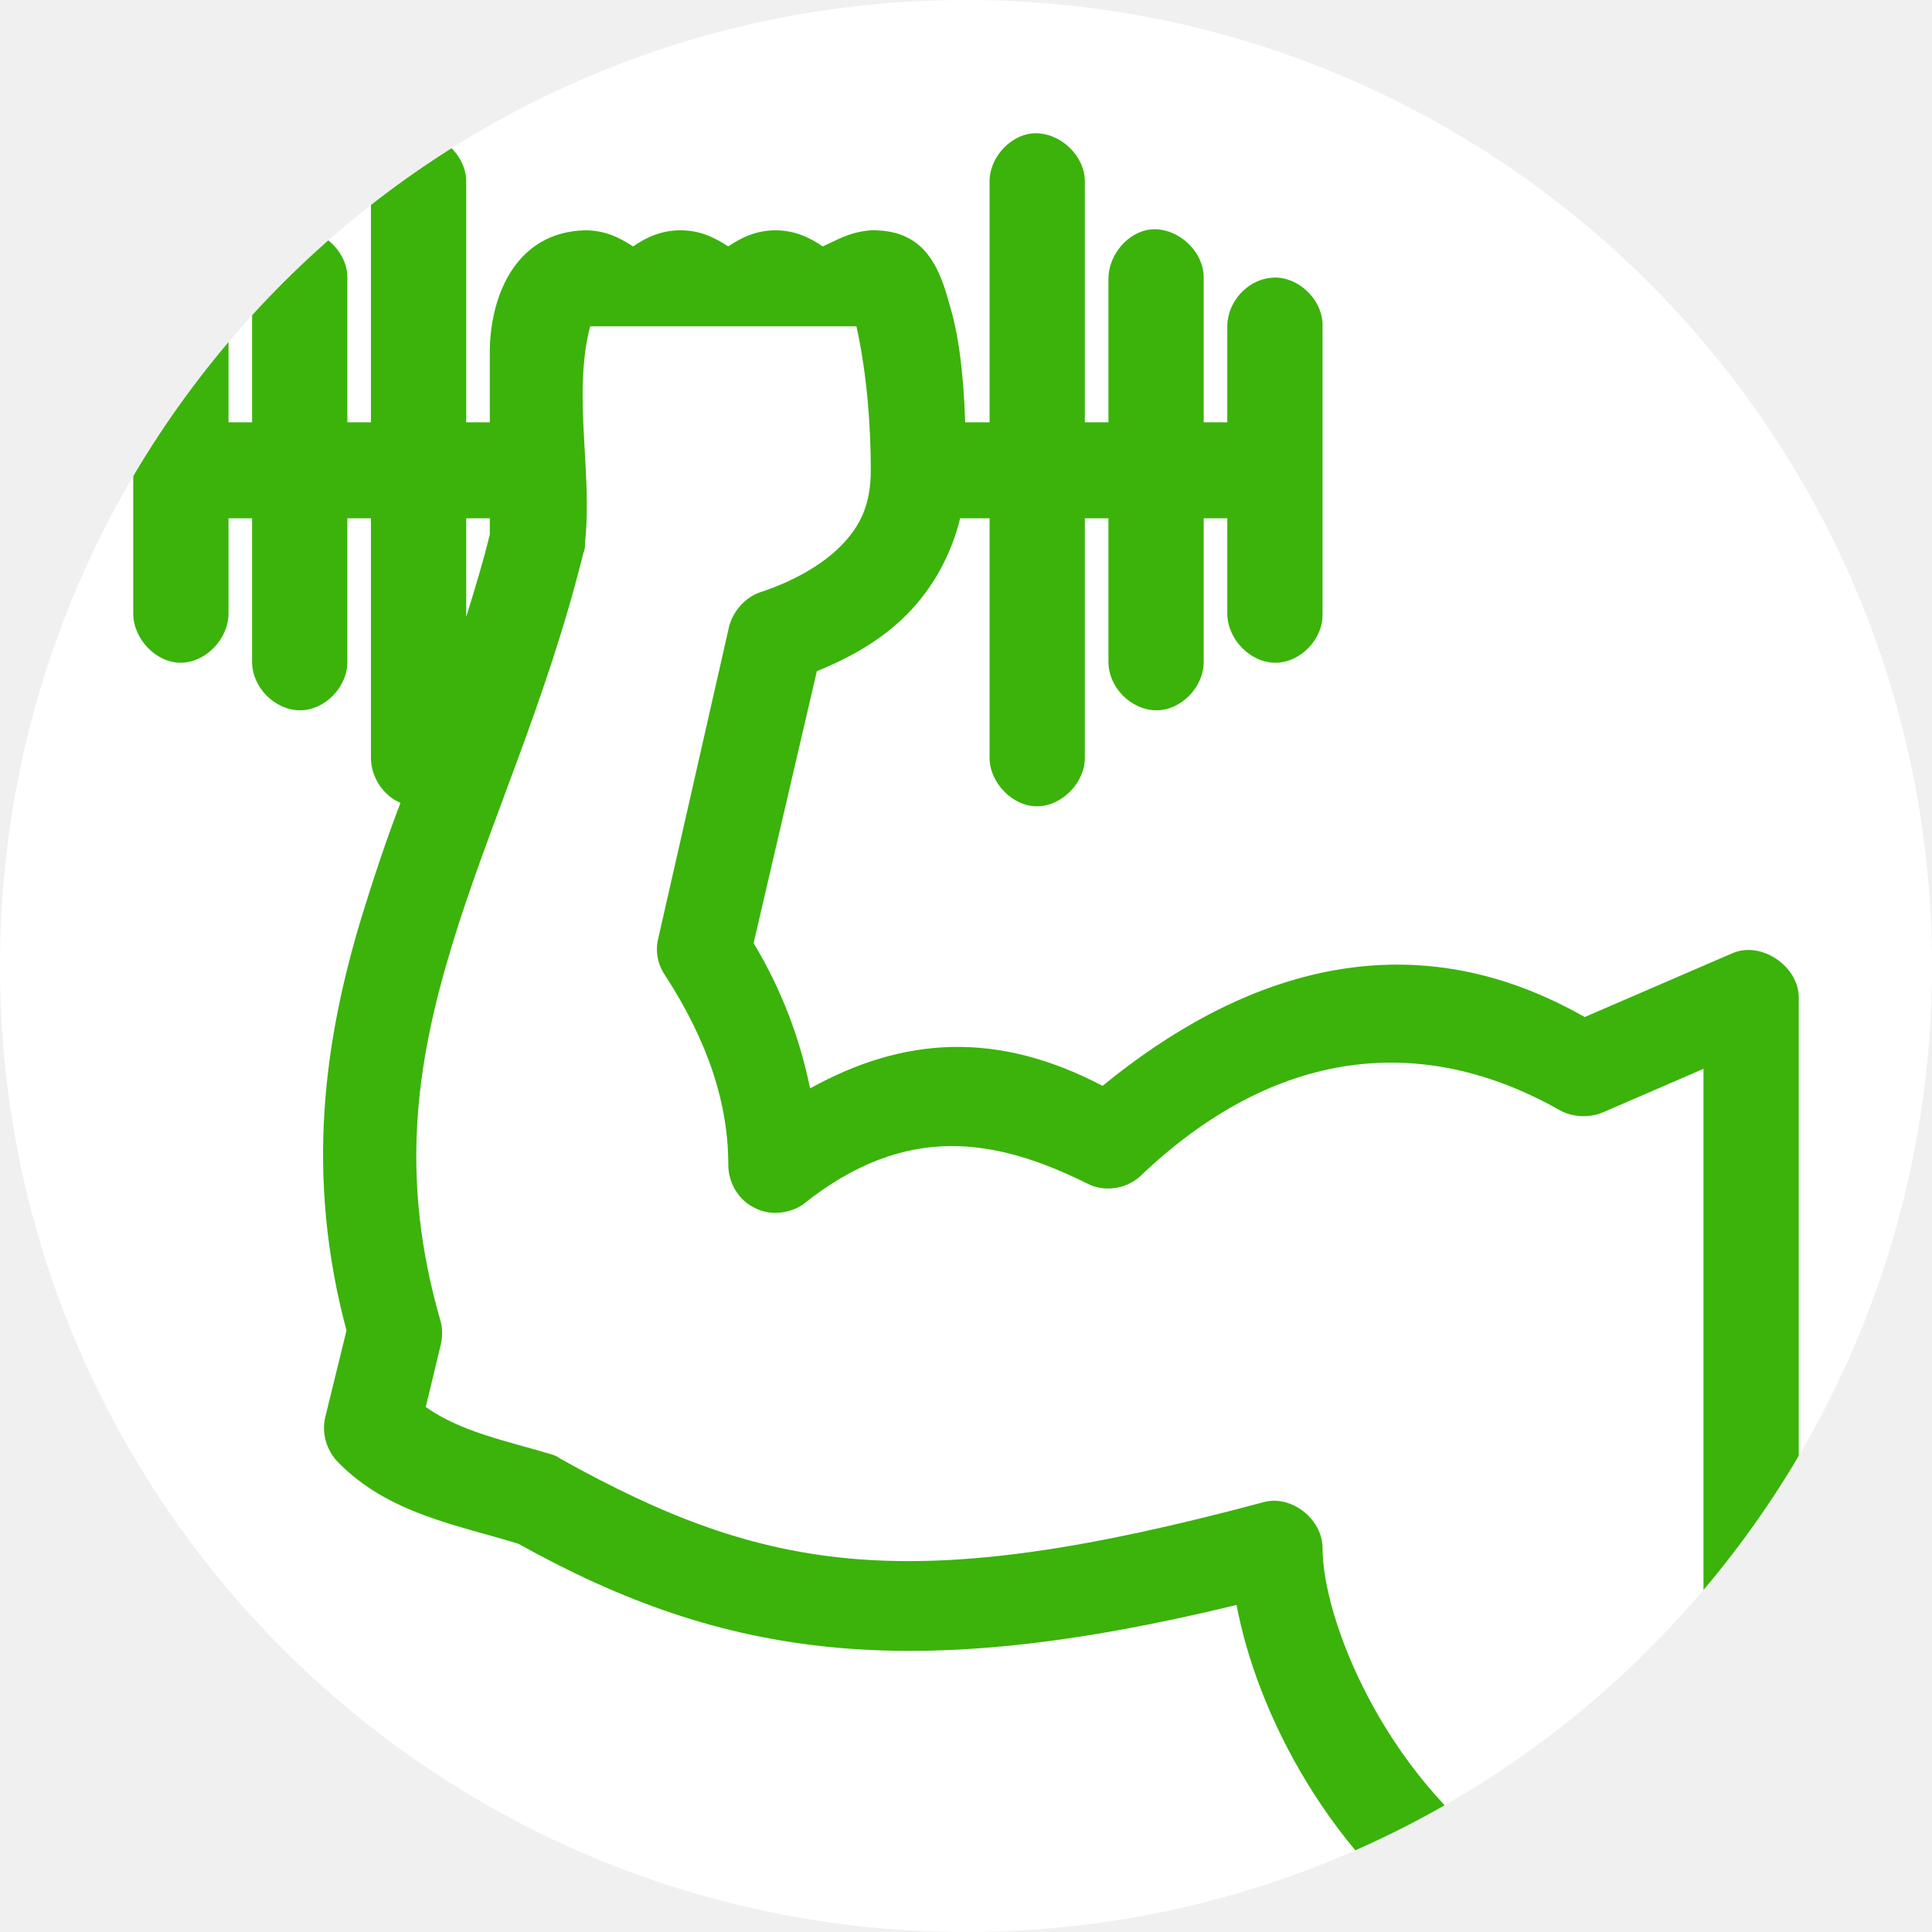
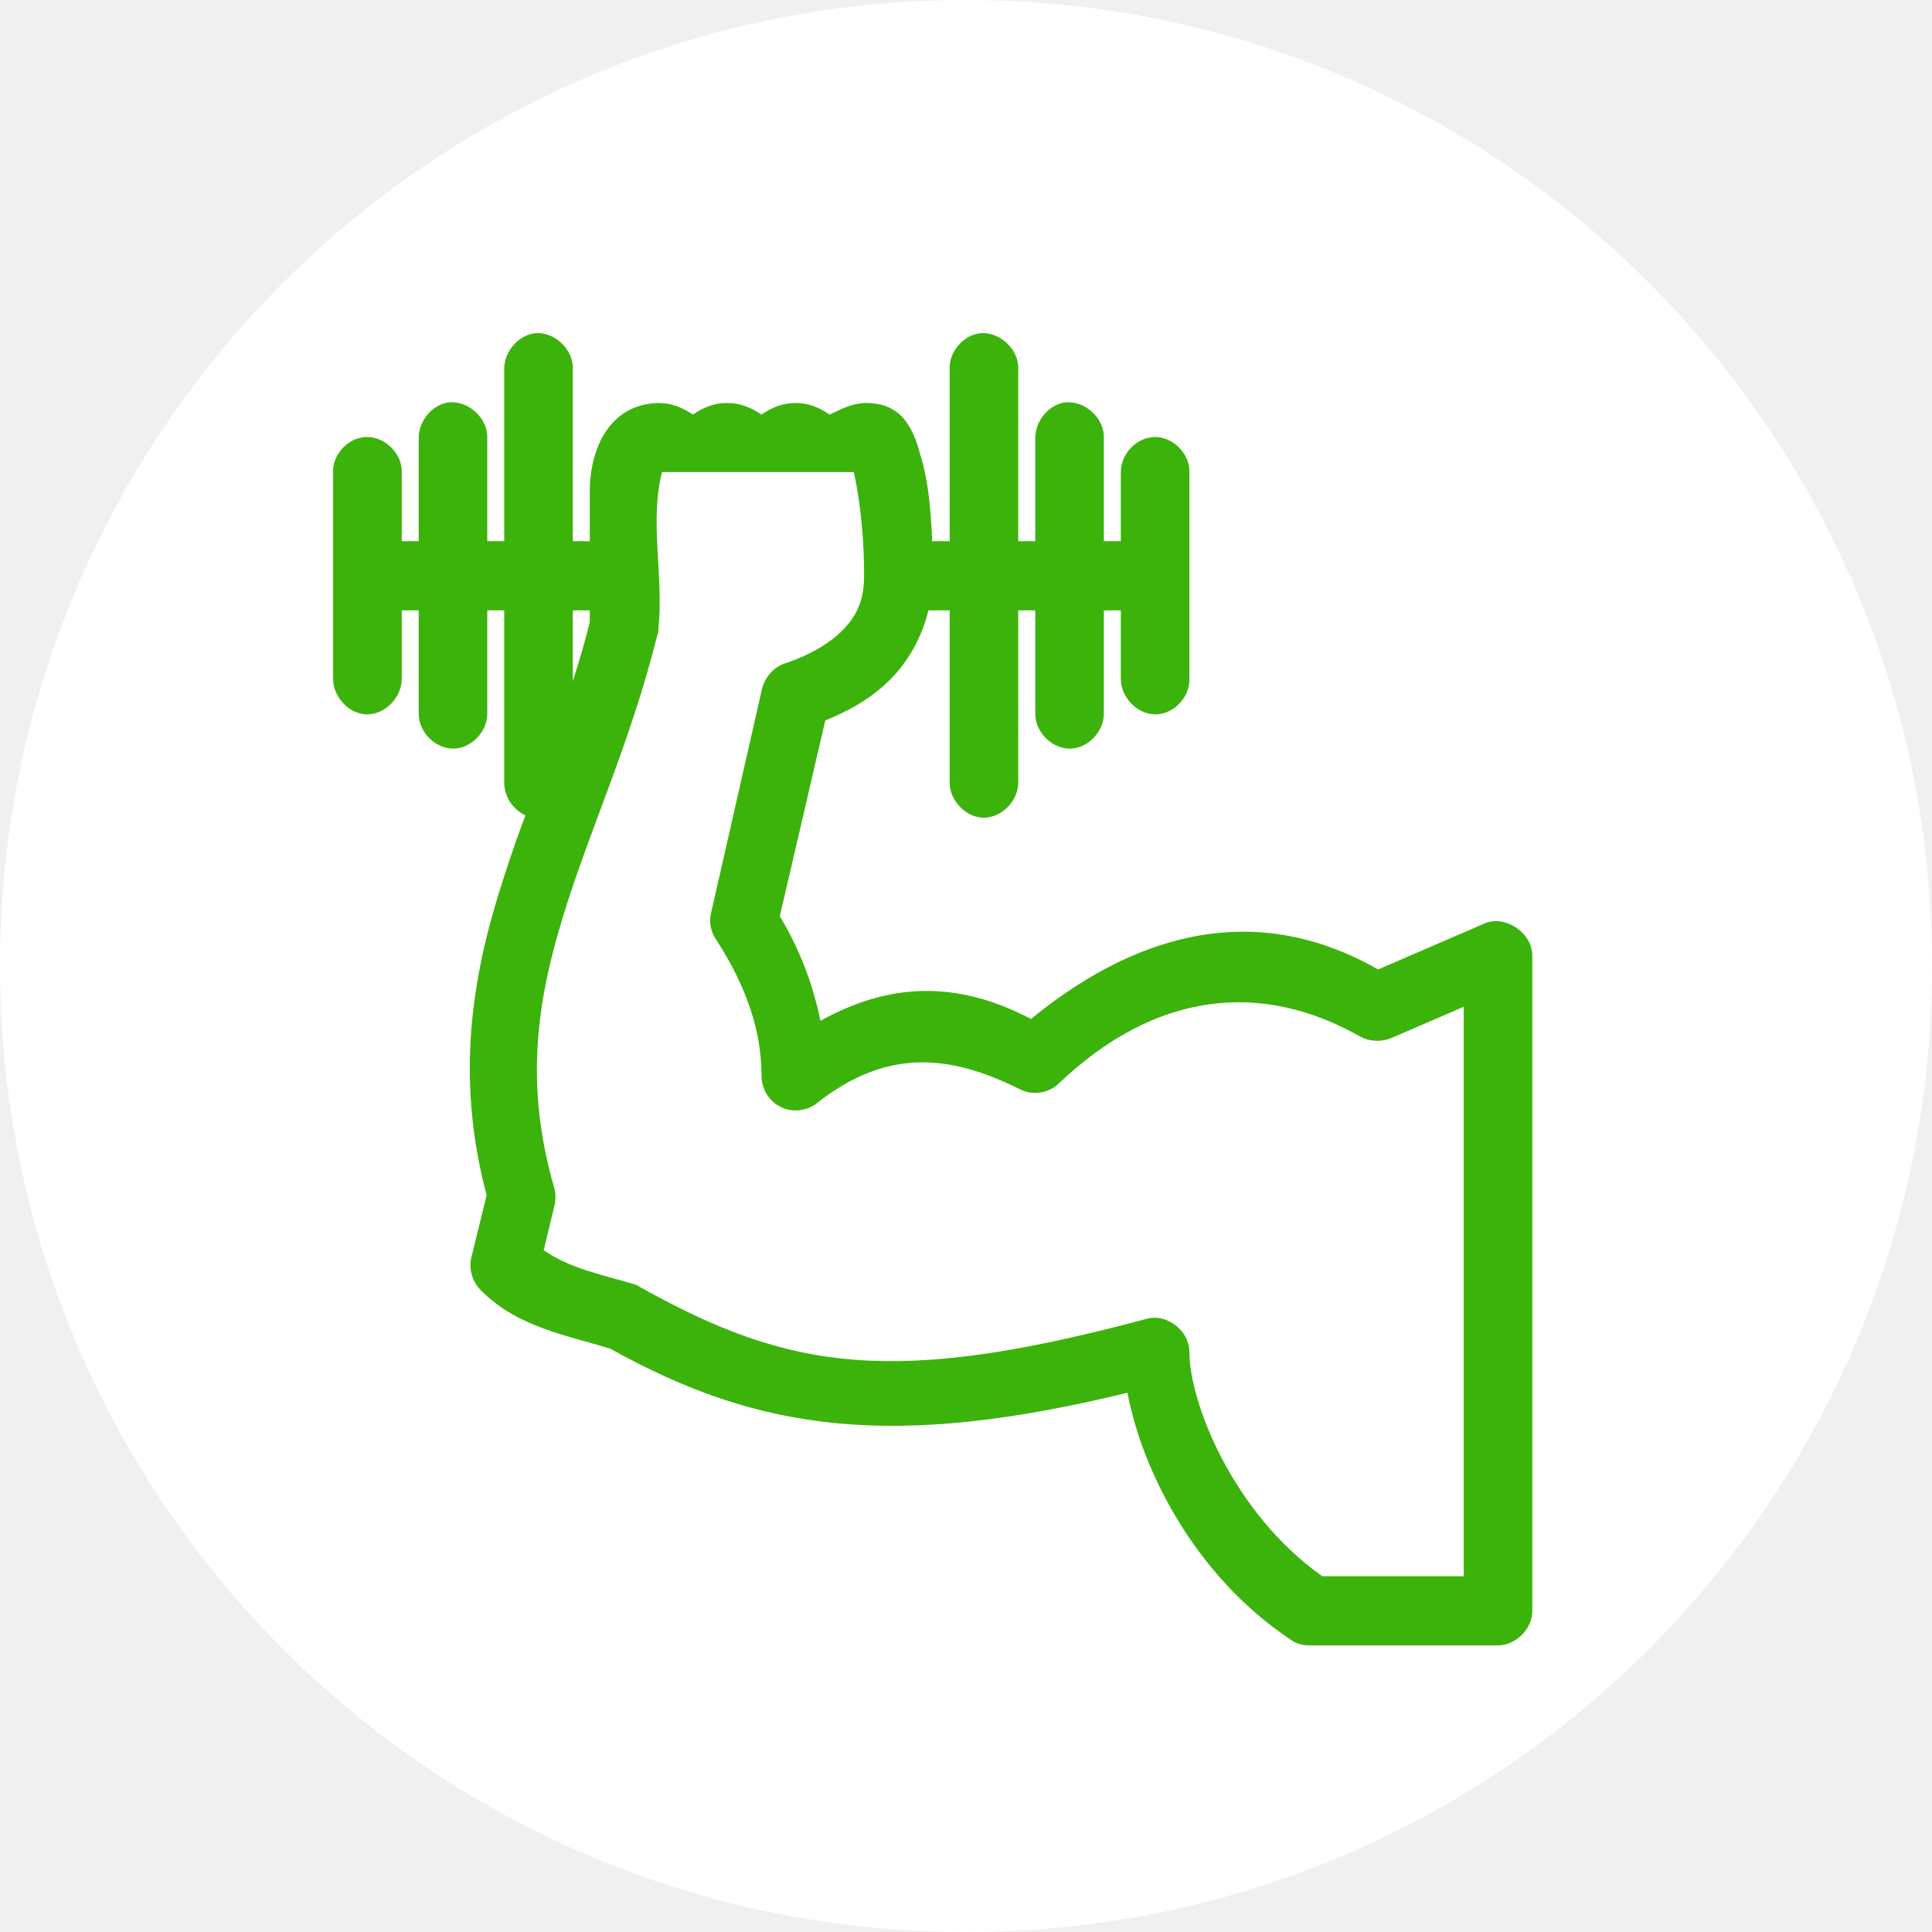
<svg xmlns="http://www.w3.org/2000/svg" width="29" height="29" viewBox="0 0 29 29" fill="none">
  <path d="M14.5 29C22.508 29 29 22.508 29 14.5C29 6.492 22.508 0 14.5 0C6.492 0 0 6.492 0 14.5C0 22.508 6.492 29 14.5 29Z" fill="white" />
  <mask id="mask0" mask-type="alpha" maskUnits="userSpaceOnUse" x="0" y="0" width="29" height="29">
    <path d="M14.5 29C22.508 29 29 22.508 29 14.5C29 6.492 22.508 0 14.5 0C6.492 0 0 6.492 0 14.5C0 22.508 6.492 29 14.5 29Z" fill="white" />
  </mask>
  <g mask="url(#mask0)">
-     <path d="M6.213 2.003C5.859 2.041 5.568 2.385 5.568 2.742V6.339H5.214V4.184C5.227 3.775 4.822 3.406 4.417 3.444C4.075 3.482 3.784 3.826 3.784 4.184V6.339H3.43V4.898C3.443 4.49 3.038 4.12 2.633 4.171C2.291 4.209 1.988 4.541 2 4.898V9.208C2 9.591 2.342 9.948 2.709 9.948C3.088 9.948 3.43 9.591 3.43 9.208V7.78H3.784V9.935C3.784 10.318 4.126 10.662 4.505 10.662C4.872 10.662 5.214 10.318 5.214 9.935V7.78H5.568V11.376C5.568 11.657 5.745 11.938 6.011 12.052C5.796 12.613 5.606 13.187 5.429 13.761C4.86 15.636 4.581 17.651 5.201 19.972L4.885 21.26C4.822 21.503 4.898 21.77 5.075 21.949C5.834 22.727 6.884 22.893 7.782 23.173C10.895 24.908 13.678 25.277 18.561 24.091C18.865 25.711 19.966 27.905 21.952 29.231C22.066 29.32 22.205 29.358 22.357 29.358H26.279C26.658 29.358 27 29.014 27 28.644V14.973C27 14.501 26.431 14.118 26 14.31L23.787 15.266C21.079 13.723 18.561 14.654 16.55 16.299C14.968 15.47 13.564 15.559 12.16 16.337C12.008 15.598 11.742 14.871 11.312 14.157L12.261 10.075C12.729 9.884 13.21 9.629 13.615 9.221C13.982 8.851 14.273 8.354 14.412 7.78H14.854V11.376C14.854 11.746 15.196 12.103 15.563 12.103C15.943 12.103 16.284 11.746 16.284 11.376V7.78H16.638V9.935C16.638 10.318 16.98 10.662 17.36 10.662C17.726 10.662 18.068 10.318 18.068 9.935V7.78H18.422V9.208C18.422 9.591 18.764 9.948 19.143 9.948C19.523 9.948 19.864 9.591 19.852 9.208V4.898C19.864 4.49 19.46 4.12 19.067 4.171C18.713 4.209 18.422 4.541 18.422 4.898V6.339H18.068V4.184C18.081 3.775 17.676 3.406 17.271 3.444C16.929 3.482 16.638 3.826 16.638 4.184V6.339H16.284V2.742C16.297 2.334 15.892 1.964 15.487 2.003C15.145 2.041 14.842 2.385 14.854 2.742V6.339H14.488C14.462 5.574 14.386 5 14.247 4.553C14.07 3.877 13.792 3.444 13.071 3.457C12.754 3.482 12.577 3.597 12.349 3.699C12.147 3.559 11.919 3.457 11.641 3.457C11.363 3.457 11.135 3.559 10.932 3.699C10.717 3.559 10.502 3.457 10.211 3.457C9.933 3.457 9.705 3.559 9.503 3.699C9.288 3.559 9.073 3.457 8.782 3.457C7.757 3.482 7.365 4.413 7.352 5.255V6.339H6.998V2.742C7.01 2.334 6.606 1.964 6.213 2.003ZM8.858 4.898C10.211 4.898 11.641 4.898 12.855 4.898C13.02 5.637 13.071 6.441 13.071 7.053C13.071 7.589 12.906 7.907 12.615 8.201C12.324 8.494 11.881 8.736 11.413 8.889C11.185 8.966 11.008 9.17 10.945 9.4L9.882 14.08C9.832 14.271 9.87 14.475 9.984 14.641C10.629 15.636 10.932 16.567 10.932 17.485C10.932 17.753 11.084 18.008 11.312 18.123C11.54 18.25 11.831 18.225 12.046 18.085C13.602 16.835 14.956 17.09 16.322 17.766C16.562 17.893 16.891 17.855 17.106 17.664C19.143 15.713 21.357 15.496 23.42 16.669C23.609 16.771 23.862 16.784 24.065 16.695L25.57 16.044V27.917H22.622C20.763 26.604 19.852 24.295 19.852 23.237C19.852 22.803 19.384 22.433 18.966 22.548C13.691 23.964 11.527 23.632 8.415 21.898C8.377 21.872 8.339 21.847 8.288 21.834C7.618 21.63 6.935 21.503 6.391 21.12L6.618 20.176C6.644 20.049 6.644 19.921 6.606 19.806C5.998 17.689 6.239 15.98 6.783 14.195C7.327 12.397 8.2 10.547 8.756 8.303C8.782 8.252 8.782 8.188 8.782 8.137C8.896 7.079 8.592 5.931 8.858 4.898L8.858 4.898ZM6.998 7.78H7.352V8.022C7.251 8.443 7.124 8.851 6.998 9.259V7.78Z" fill="#3BB30B" />
+     <path d="M8.034 5.002C7.779 5.03 7.569 5.277 7.569 5.535V8.124H7.314V6.572C7.323 6.278 7.032 6.012 6.74 6.04C6.494 6.067 6.285 6.315 6.285 6.572V8.124H6.03V7.086C6.039 6.793 5.747 6.526 5.456 6.563C5.21 6.591 4.991 6.829 5 7.086V10.19C5 10.466 5.246 10.723 5.51 10.723C5.784 10.723 6.03 10.466 6.03 10.19V9.162H6.285V10.713C6.285 10.989 6.531 11.237 6.804 11.237C7.068 11.237 7.314 10.989 7.314 10.713V9.162H7.569V11.751C7.569 11.953 7.697 12.155 7.888 12.238C7.733 12.642 7.596 13.055 7.469 13.468C7.059 14.818 6.859 16.269 7.305 17.94L7.077 18.867C7.032 19.042 7.086 19.235 7.214 19.363C7.76 19.923 8.516 20.043 9.163 20.245C11.404 21.494 13.408 21.76 16.924 20.906C17.143 22.072 17.935 23.651 19.365 24.606C19.447 24.671 19.548 24.698 19.657 24.698H22.481C22.754 24.698 23 24.45 23 24.184V14.34C23 14.001 22.59 13.725 22.28 13.863L20.686 14.552C18.737 13.441 16.924 14.111 15.476 15.295C14.337 14.698 13.326 14.763 12.315 15.323C12.206 14.79 12.014 14.267 11.705 13.753L12.388 10.814C12.725 10.677 13.071 10.493 13.363 10.199C13.627 9.933 13.836 9.575 13.936 9.162H14.255V11.751C14.255 12.017 14.501 12.274 14.765 12.274C15.039 12.274 15.284 12.017 15.284 11.751V9.162H15.54V10.713C15.54 10.989 15.786 11.237 16.059 11.237C16.323 11.237 16.569 10.989 16.569 10.713V9.162H16.824V10.19C16.824 10.466 17.07 10.723 17.343 10.723C17.616 10.723 17.862 10.466 17.853 10.19V7.086C17.862 6.793 17.571 6.526 17.288 6.563C17.034 6.591 16.824 6.829 16.824 7.086V8.124H16.569V6.572C16.578 6.278 16.287 6.012 15.995 6.04C15.749 6.067 15.54 6.315 15.54 6.572V8.124H15.284V5.535C15.294 5.241 15.002 4.974 14.711 5.002C14.465 5.03 14.246 5.277 14.255 5.535V8.124H13.991C13.973 7.573 13.918 7.16 13.818 6.838C13.69 6.352 13.49 6.04 12.971 6.049C12.743 6.067 12.616 6.15 12.452 6.223C12.306 6.122 12.142 6.049 11.941 6.049C11.741 6.049 11.577 6.122 11.431 6.223C11.277 6.122 11.122 6.049 10.912 6.049C10.712 6.049 10.548 6.122 10.402 6.223C10.247 6.122 10.092 6.049 9.883 6.049C9.145 6.067 8.863 6.737 8.853 7.343V8.124H8.598V5.535C8.608 5.241 8.316 4.974 8.034 5.002ZM9.937 7.086C10.912 7.086 11.941 7.086 12.816 7.086C12.934 7.619 12.971 8.197 12.971 8.638C12.971 9.024 12.852 9.253 12.643 9.465C12.433 9.676 12.114 9.85 11.777 9.96C11.614 10.015 11.486 10.162 11.441 10.328L10.675 13.698C10.639 13.835 10.666 13.982 10.748 14.102C11.213 14.818 11.431 15.488 11.431 16.149C11.431 16.342 11.541 16.526 11.705 16.608C11.869 16.7 12.078 16.682 12.233 16.581C13.353 15.681 14.328 15.865 15.312 16.351C15.485 16.443 15.722 16.416 15.877 16.278C17.343 14.873 18.937 14.717 20.422 15.562C20.559 15.635 20.741 15.644 20.887 15.58L21.971 15.112V23.66H19.848C18.509 22.715 17.853 21.053 17.853 20.291C17.853 19.978 17.516 19.712 17.216 19.795C13.417 20.814 11.86 20.575 9.619 19.326C9.591 19.308 9.564 19.29 9.528 19.28C9.045 19.134 8.553 19.042 8.161 18.766L8.325 18.087C8.343 17.995 8.343 17.903 8.316 17.82C7.879 16.296 8.052 15.066 8.444 13.78C8.835 12.486 9.464 11.154 9.865 9.538C9.883 9.501 9.883 9.455 9.883 9.419C9.965 8.657 9.746 7.83 9.937 7.086L9.937 7.086ZM8.598 9.162H8.853V9.336C8.781 9.639 8.689 9.933 8.598 10.227V9.162Z" fill="#3BB30B" />
  </g>
</svg>
